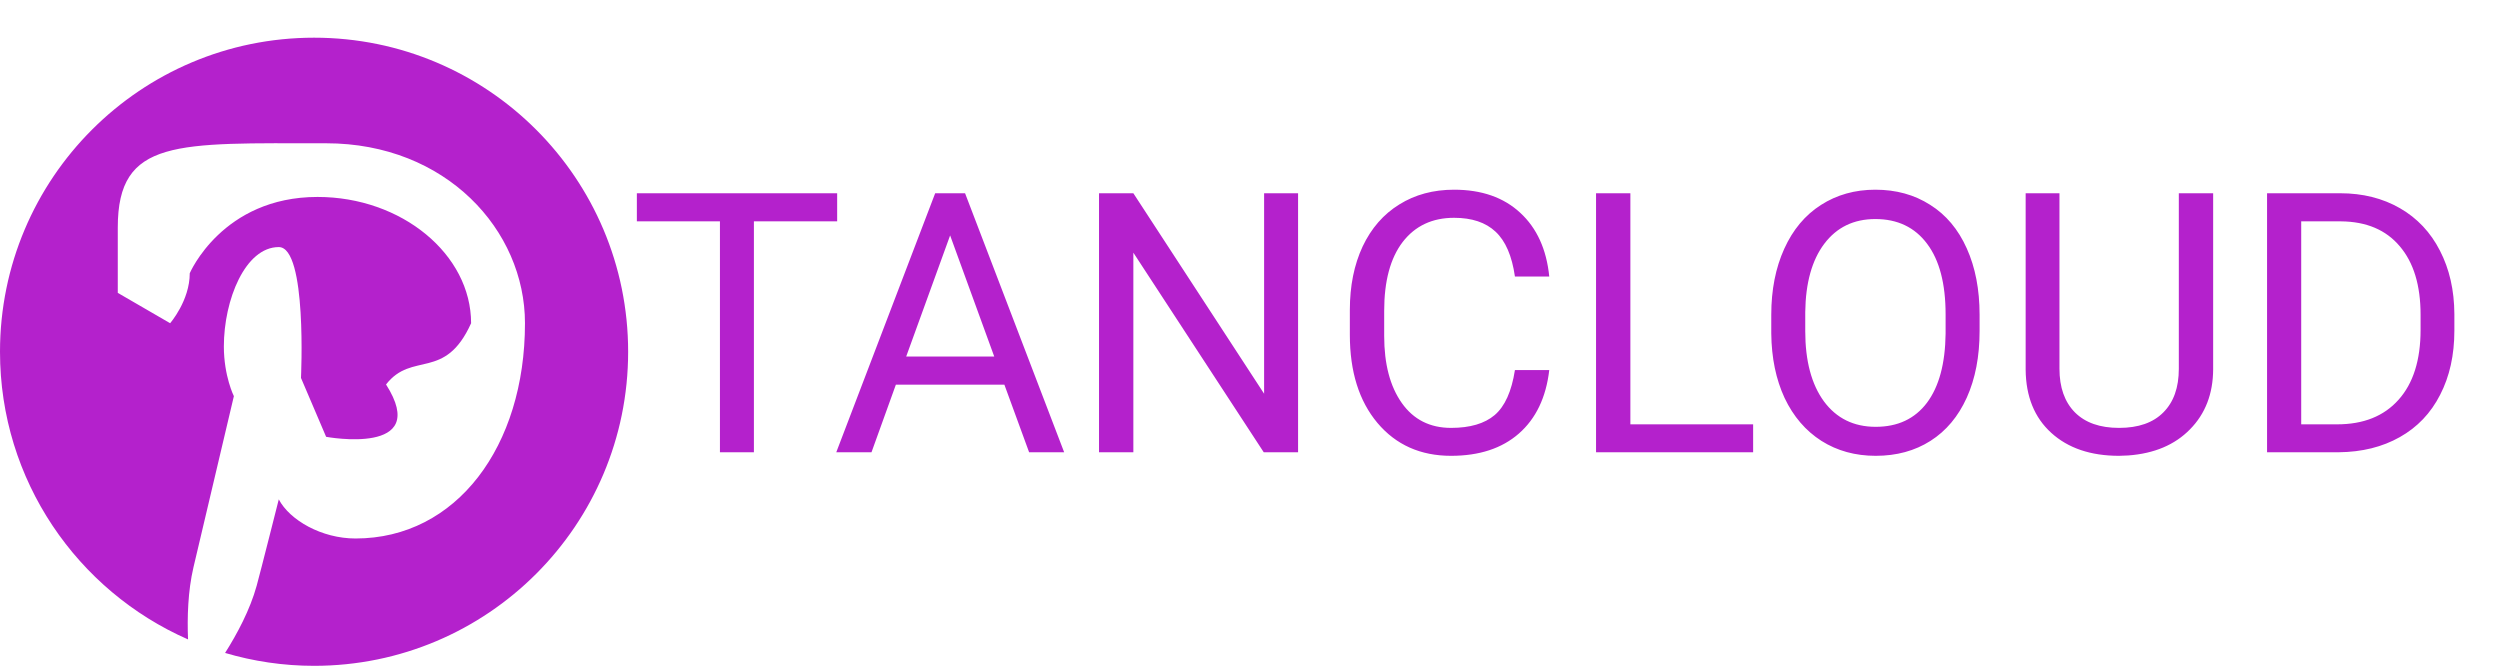
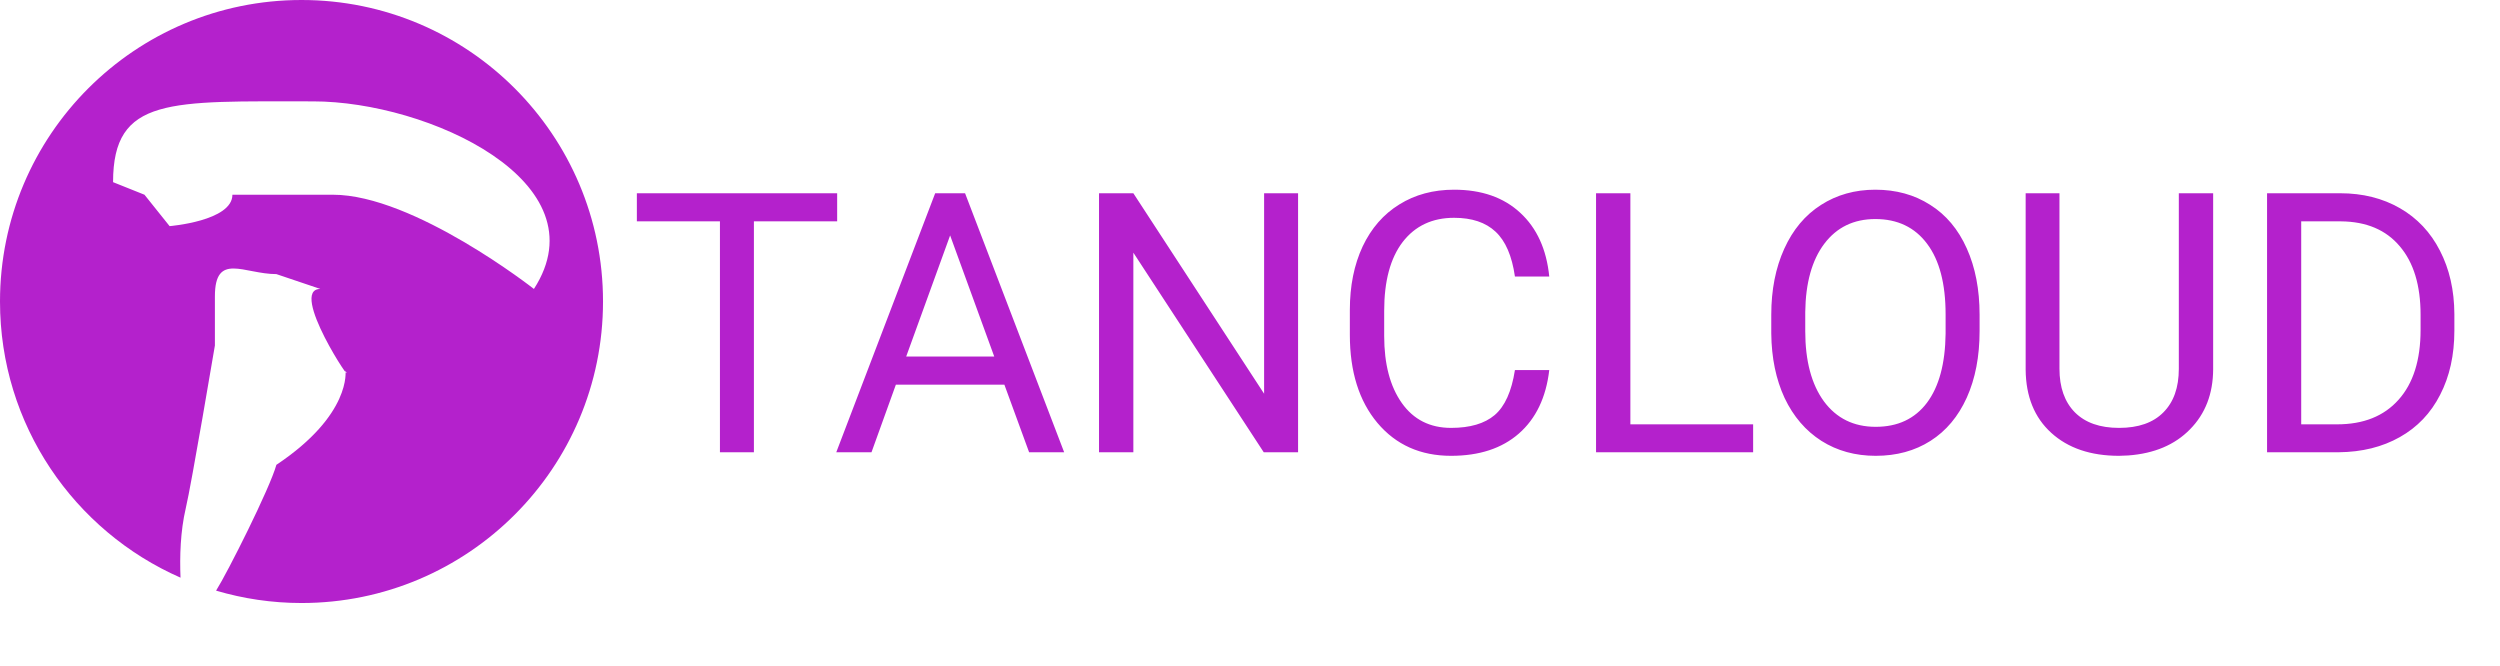
<svg xmlns="http://www.w3.org/2000/svg" width="199" height="53" viewBox="0 0 199 53" fill="none">
-   <path fill-rule="evenodd" clip-rule="evenodd" d="M25.001 3C11.196 3 0 14.193 0 28.001C0 38.235 6.156 47.032 14.968 50.898C14.897 49.154 14.955 47.055 15.4 45.156C15.881 43.127 18.616 31.535 18.616 31.535C18.616 31.535 17.819 29.939 17.819 27.578C17.819 23.874 19.518 19.667 22.191 19.667C24.462 19.667 23.958 30.083 23.958 30.083L25.96 34.771C25.96 34.771 34.375 36.333 30.729 30.604C32.812 27.933 35.417 30.349 37.5 25.728C37.5 20.251 31.986 15.677 25.275 15.677C17.693 15.677 15.104 21.75 15.104 21.75C15.104 23.931 13.542 25.728 13.542 25.728L9.375 23.312V18.104C9.375 11.004 14.083 11.405 25.96 11.405C35.506 11.405 41.788 18.318 41.788 25.728C41.788 35.536 36.337 42.864 28.297 42.864C25.601 42.864 23.061 41.405 22.191 39.749C22.191 39.749 20.738 45.509 20.432 46.62C19.903 48.547 18.866 50.474 17.917 51.974C20.166 52.639 22.542 53 25.001 53C38.807 53 50 41.807 50 28.001C50 14.193 38.807 3 25.001 3Z" fill="#B421CC" />
  <path d="M66.638 17.62H60.011V36H57.307V17.62H50.694V15.383H66.638V17.62ZM79.949 30.619H71.311L69.371 36H66.567L74.44 15.383H76.819L84.707 36H81.917L79.949 30.619ZM72.132 28.382H79.142L75.63 18.739L72.132 28.382ZM103.327 36H100.594L90.215 20.112V36H87.482V15.383H90.215L100.623 31.341V15.383H103.327V36ZM123.321 29.458C123.066 31.639 122.259 33.324 120.9 34.513C119.55 35.693 117.752 36.283 115.505 36.283C113.069 36.283 111.115 35.41 109.643 33.664C108.179 31.917 107.448 29.581 107.448 26.654V24.672C107.448 22.756 107.788 21.07 108.467 19.617C109.156 18.163 110.129 17.049 111.384 16.275C112.64 15.491 114.094 15.1 115.746 15.1C117.936 15.1 119.692 15.713 121.013 16.94C122.335 18.158 123.104 19.848 123.321 22.01H120.588C120.352 20.367 119.838 19.178 119.045 18.441C118.261 17.705 117.162 17.337 115.746 17.337C114.009 17.337 112.645 17.979 111.653 19.263C110.672 20.547 110.181 22.373 110.181 24.743V26.739C110.181 28.977 110.648 30.756 111.583 32.078C112.517 33.399 113.825 34.06 115.505 34.06C117.015 34.06 118.172 33.72 118.974 33.041C119.786 32.351 120.324 31.157 120.588 29.458H123.321ZM129.778 33.777H139.549V36H127.045V15.383H129.778V33.777ZM157.575 26.357C157.575 28.377 157.235 30.142 156.555 31.653C155.875 33.154 154.913 34.301 153.667 35.094C152.42 35.887 150.967 36.283 149.305 36.283C147.681 36.283 146.242 35.887 144.986 35.094C143.731 34.291 142.754 33.154 142.055 31.681C141.366 30.199 141.012 28.486 140.993 26.541V25.054C140.993 23.072 141.338 21.321 142.027 19.801C142.716 18.281 143.688 17.12 144.944 16.317C146.209 15.505 147.653 15.1 149.277 15.1C150.929 15.1 152.383 15.501 153.638 16.303C154.903 17.096 155.875 18.253 156.555 19.773C157.235 21.283 157.575 23.044 157.575 25.054V26.357ZM154.87 25.026C154.87 22.581 154.379 20.707 153.397 19.404C152.416 18.092 151.042 17.436 149.277 17.436C147.559 17.436 146.204 18.092 145.213 19.404C144.231 20.707 143.726 22.52 143.698 24.842V26.357C143.698 28.726 144.193 30.591 145.185 31.95C146.185 33.3 147.559 33.975 149.305 33.975C151.061 33.975 152.42 33.338 153.383 32.063C154.346 30.78 154.842 28.944 154.87 26.555V25.026ZM176.167 15.383V29.401C176.158 31.346 175.544 32.937 174.326 34.173C173.118 35.41 171.475 36.104 169.398 36.255L168.676 36.283C166.42 36.283 164.622 35.674 163.281 34.456C161.941 33.239 161.261 31.563 161.242 29.43V15.383H163.933V29.345C163.933 30.836 164.343 31.997 165.165 32.828C165.986 33.649 167.156 34.06 168.676 34.06C170.215 34.06 171.39 33.649 172.202 32.828C173.023 32.007 173.434 30.85 173.434 29.359V15.383H176.167ZM180.458 36V15.383H186.277C188.071 15.383 189.657 15.779 191.035 16.572C192.413 17.365 193.475 18.493 194.221 19.956C194.976 21.42 195.359 23.1 195.368 24.998V26.314C195.368 28.259 194.991 29.963 194.235 31.426C193.49 32.889 192.418 34.013 191.021 34.796C189.633 35.58 188.014 35.981 186.164 36H180.458ZM183.176 17.62V33.777H186.037C188.132 33.777 189.761 33.126 190.922 31.823C192.092 30.52 192.678 28.665 192.678 26.258V25.054C192.678 22.713 192.125 20.896 191.021 19.602C189.926 18.3 188.368 17.639 186.348 17.62H183.176Z" fill="#B421CC" />
+   <path fill-rule="evenodd" clip-rule="evenodd" d="M24.001 0C10.748 0 0 10.745 0 24.001C0 33.826 5.91 42.271 14.369 45.982C14.301 44.308 14.357 42.293 14.784 40.47C15.246 38.522 17.106 27.5 17.106 27.5C17.106 27.5 17.106 25.861 17.106 23.595C17.106 20.039 19.434 21.819 22 21.819L25.5 23C32 23 42.5 23 42.5 23C42.5 23 32.943 15.5 26.5 15.5C19.221 15.5 18.5 15.5 18.5 15.5C18.5 17.594 13.5 18 13.5 18L11.5 15.5L9 14.5C9 7.684 13.52 8.069 24.922 8.069C34.086 8.069 48 14.5 42.5 23C42.5 23 33.219 23 25.5 23C22.912 23 28.336 31.09 27.5 29.5C27.5 29.5 28 33 22 37C21.492 38.85 18.111 45.575 17.2 47.015C19.359 47.653 21.64 48 24.001 48C37.255 48 48 37.255 48 24.001C48 10.745 37.255 0 24.001 0Z" fill="#B421CC" />
</svg>
